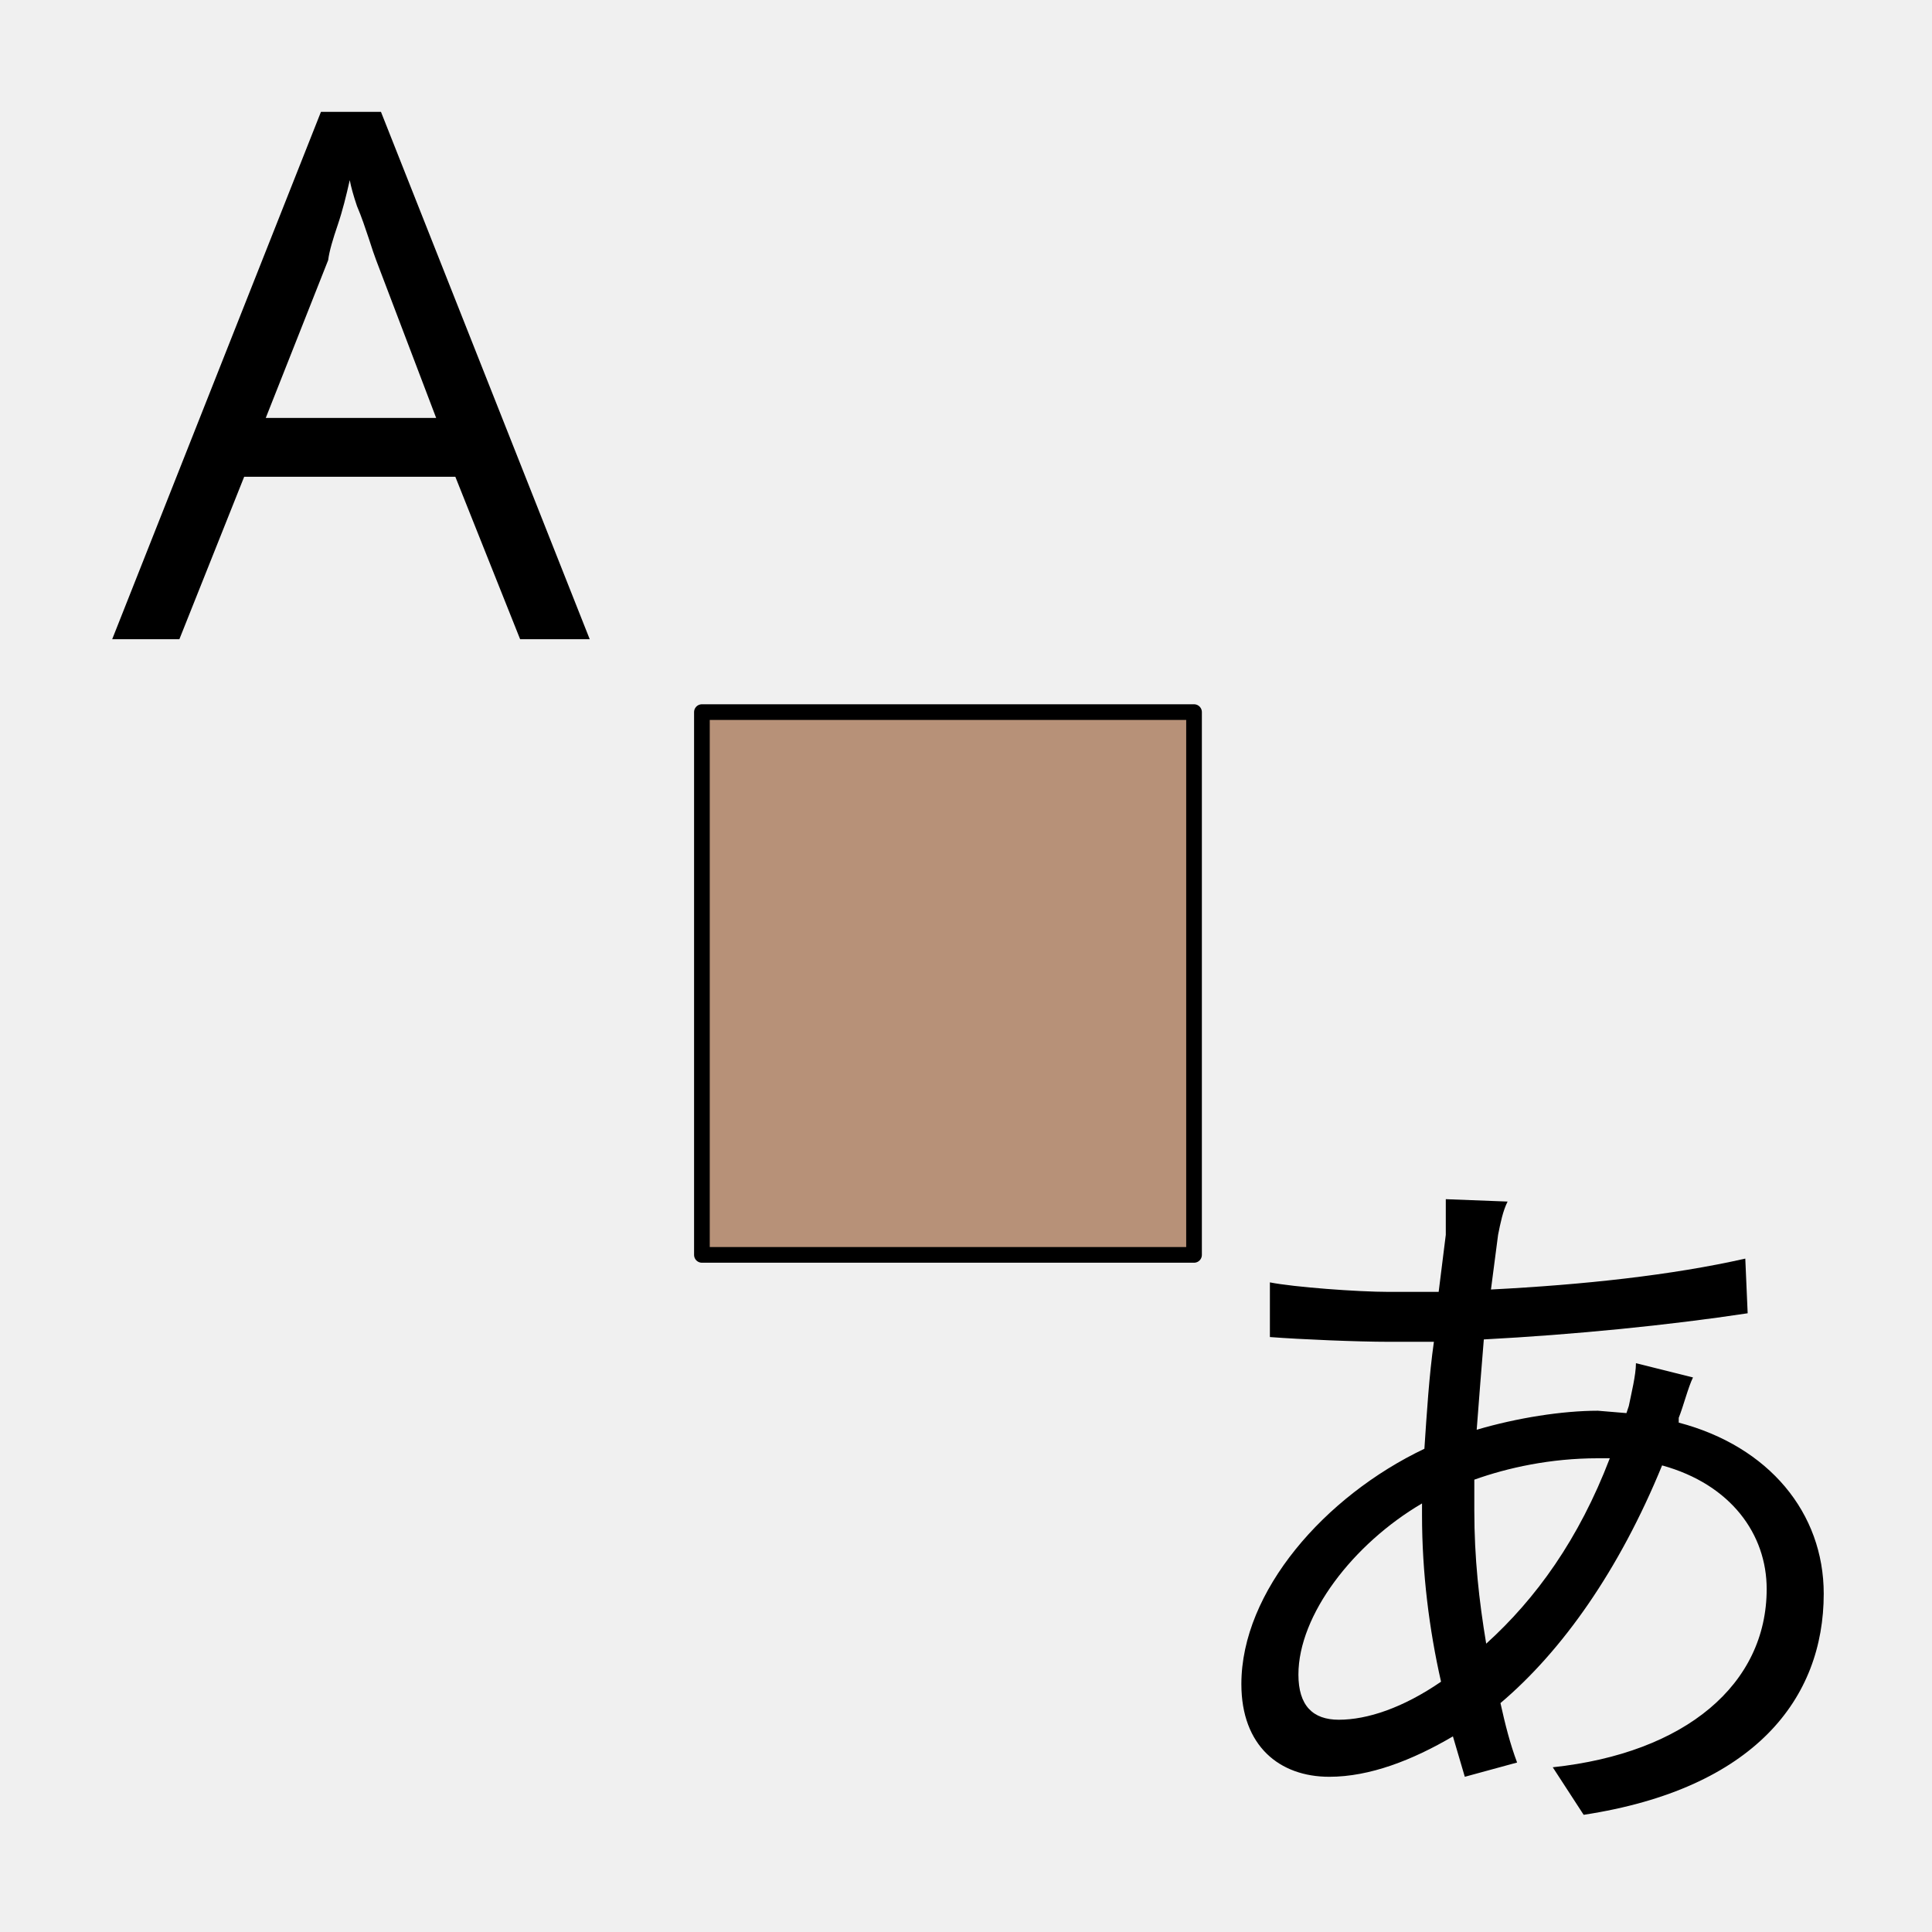
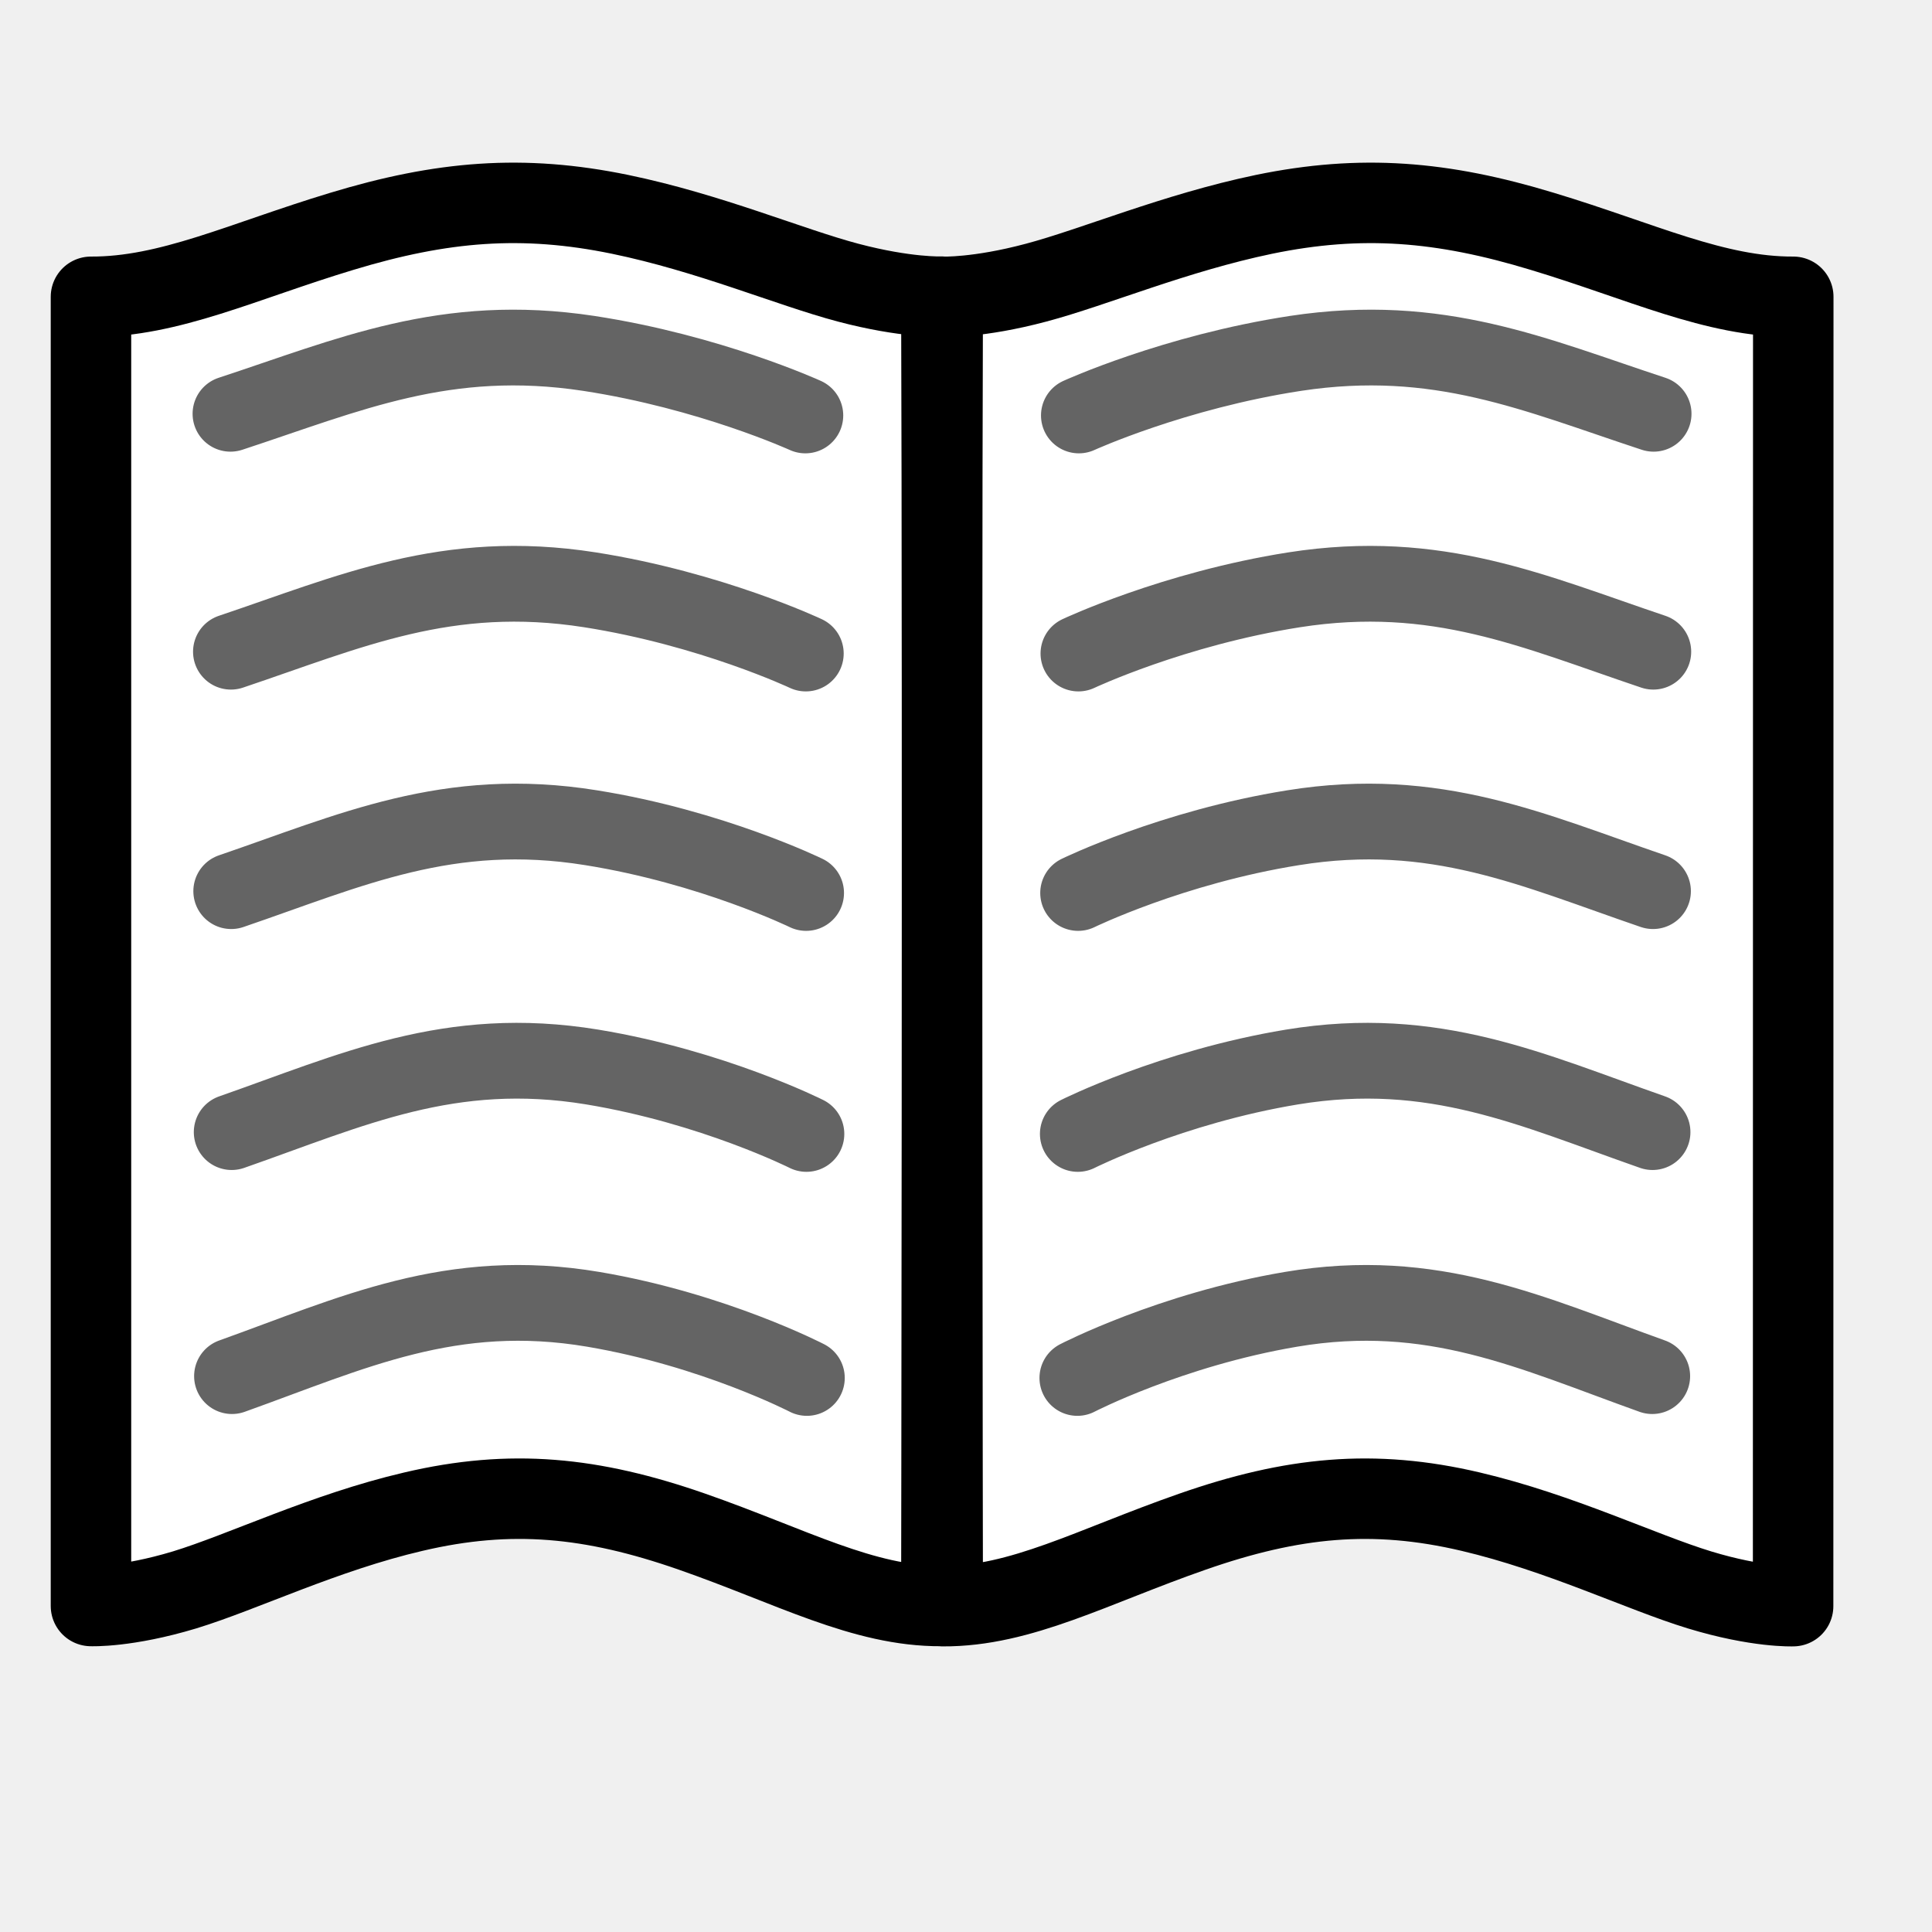
<svg xmlns="http://www.w3.org/2000/svg" width="48" height="48" viewBox="0 0 12.7 12.7" version="1.1" id="svg5">
-   <defs id="defs2" />
-   <g id="layer1">
+   <defs id="defs2">
+     </defs>
+   <g id="layer3">
+     <g id="layer6" class="UnoptimicedTransforms">
+       <path style="fill:#ffffff;fill-opacity:1;stroke:#000000;stroke-width:0.529;stroke-linecap:round;stroke-linejoin:round;stroke-dasharray:none;stroke-opacity:1" id="rect5133" width="5.591" height="8.607" x="0.598" y="1.951" d="M 0.598,1.951 C 1.114,1.953 1.594,1.718 2.246,1.521 2.905,1.321 3.436,1.277 4.076,1.409 c 0.586,0.121 1.117,0.348 1.499,0.449 0.382,0.101 0.613,0.092 0.613,0.092 0.01,2.879 0,8.607 0,8.607 -0.513,0.003 -0.986,-0.261 -1.64,-0.489 C 3.891,9.839 3.359,9.786 2.717,9.937 2.13,10.074 1.597,10.334 1.214,10.451 0.83,10.567 0.598,10.557 0.598,10.557 Z m 11.19,0 C 11.272,1.953 10.792,1.718 10.139,1.521 9.481,1.321 8.949,1.277 8.309,1.409 7.723,1.531 7.192,1.757 6.811,1.858 6.429,1.96 6.197,1.951 6.197,1.951 c -0.01,2.879 0,8.607 0,8.607 0.513,0.003 0.986,-0.261 1.64,-0.489 C 8.495,9.839 9.027,9.786 9.668,9.937 c 0.587,0.138 1.12,0.397 1.503,0.514 0.384,0.117 0.616,0.107 0.616,0.107 z" />
+       <g id="layer4">
+         <path style="fill:none;fill-opacity:1;stroke:#646464;stroke-width:0.498;stroke-linecap:round;stroke-linejoin:bevel;stroke-dasharray:none;stroke-opacity:1" d="M 1.515,2.72 C 2.295,2.464 2.928,2.18 3.87,2.323 4.668,2.445 5.294,2.731 5.294,2.731 m 5.576,-0.011 C 10.091,2.464 9.458,2.18 8.516,2.323 7.718,2.445 7.092,2.731 7.092,2.731" id="path6820" />
+         <path style="fill:none;fill-opacity:1;stroke:#646464;stroke-width:0.498;stroke-linecap:round;stroke-linejoin:bevel;stroke-dasharray:none;stroke-opacity:1" d="M 1.518,4.284 C 2.301,4.021 2.937,3.73 3.877,3.877 4.674,4.002 5.297,4.296 5.297,4.296 M 10.868,4.284 C 10.085,4.021 9.449,3.73 8.508,3.877 7.712,4.002 7.089,4.296 7.089,4.296" id="path6820-5" />
+         <path style="fill:none;fill-opacity:1;stroke:#646464;stroke-width:0.498;stroke-linecap:round;stroke-linejoin:bevel;stroke-dasharray:none;stroke-opacity:1" d="M 1.52,5.858 C 2.307,5.589 2.947,5.29 3.885,5.441 4.68,5.568 5.299,5.87 5.299,5.87 M 10.866,5.858 C 10.079,5.589 9.439,5.29 8.501,5.441 7.706,5.568 7.087,5.87 7.087,5.87" id="path6820-5-9" />
+         <path style="fill:none;fill-opacity:1;stroke:#646464;stroke-width:0.498;stroke-linecap:round;stroke-linejoin:bevel;stroke-dasharray:none;stroke-opacity:1" d="M 1.523,7.442 C 2.313,7.166 2.956,6.86 3.893,7.014 4.686,7.145 5.301,7.454 5.301,7.454 M 10.863,7.442 C 10.073,7.166 9.429,6.86 8.493,7.014 7.7,7.145 7.085,7.454 7.085,7.454" id="path6820-5-9-1" />
+         <path style="fill:none;fill-opacity:1;stroke:#646464;stroke-width:0.498;stroke-linecap:round;stroke-linejoin:bevel;stroke-dasharray:none;stroke-opacity:1" d="M 1.525,9.046 C 2.318,8.762 2.966,8.449 3.901,8.607 4.692,8.741 5.304,9.058 5.304,9.058 M 10.861,9.046 C 10.067,8.762 9.42,8.449 8.485,8.607 7.694,8.741 7.082,9.058 7.082,9.058" id="path6820-5-9-1-3" />
+       </g>
+     </g>
+   </g>
+   <g id="layer1" style="display:none">
    <text xml:space="preserve" style="font-style:normal;font-weight:normal;font-size:4.876px;line-height:1.25;font-family:sans-serif;fill:#000000;fill-opacity:1;stroke:none;stroke-width:0.122" x="0.73" y="4.24" id="text1850" transform="scale(1.009568,0.9905228)">
      <tspan id="tspan1848" style="stroke-width:0.122" x="0.73" y="4.24">A</tspan>
    </text>
  </g>
-   <g id="layer3">
-     <rect style="fill:#803300;fill-opacity:0.498;stroke:#000000;stroke-width:0.103;stroke-linecap:round;stroke-linejoin:round" id="rect224" width="3.235" height="3.568" x="4.614" y="4.681" />
-   </g>
-   <g id="layer2">
+   <g id="layer2" style="display:none">
    <text xml:space="preserve" style="font-style:normal;font-weight:normal;font-size:4.793px;line-height:1.25;font-family:sans-serif;fill:#000000;fill-opacity:1;stroke:none;stroke-width:0.12" x="7.644" y="11.698" id="text2069">
      <tspan id="tspan2067" style="stroke-width:0.12" x="7.644" y="11.698">あ</tspan>
    </text>
  </g>
</svg>
